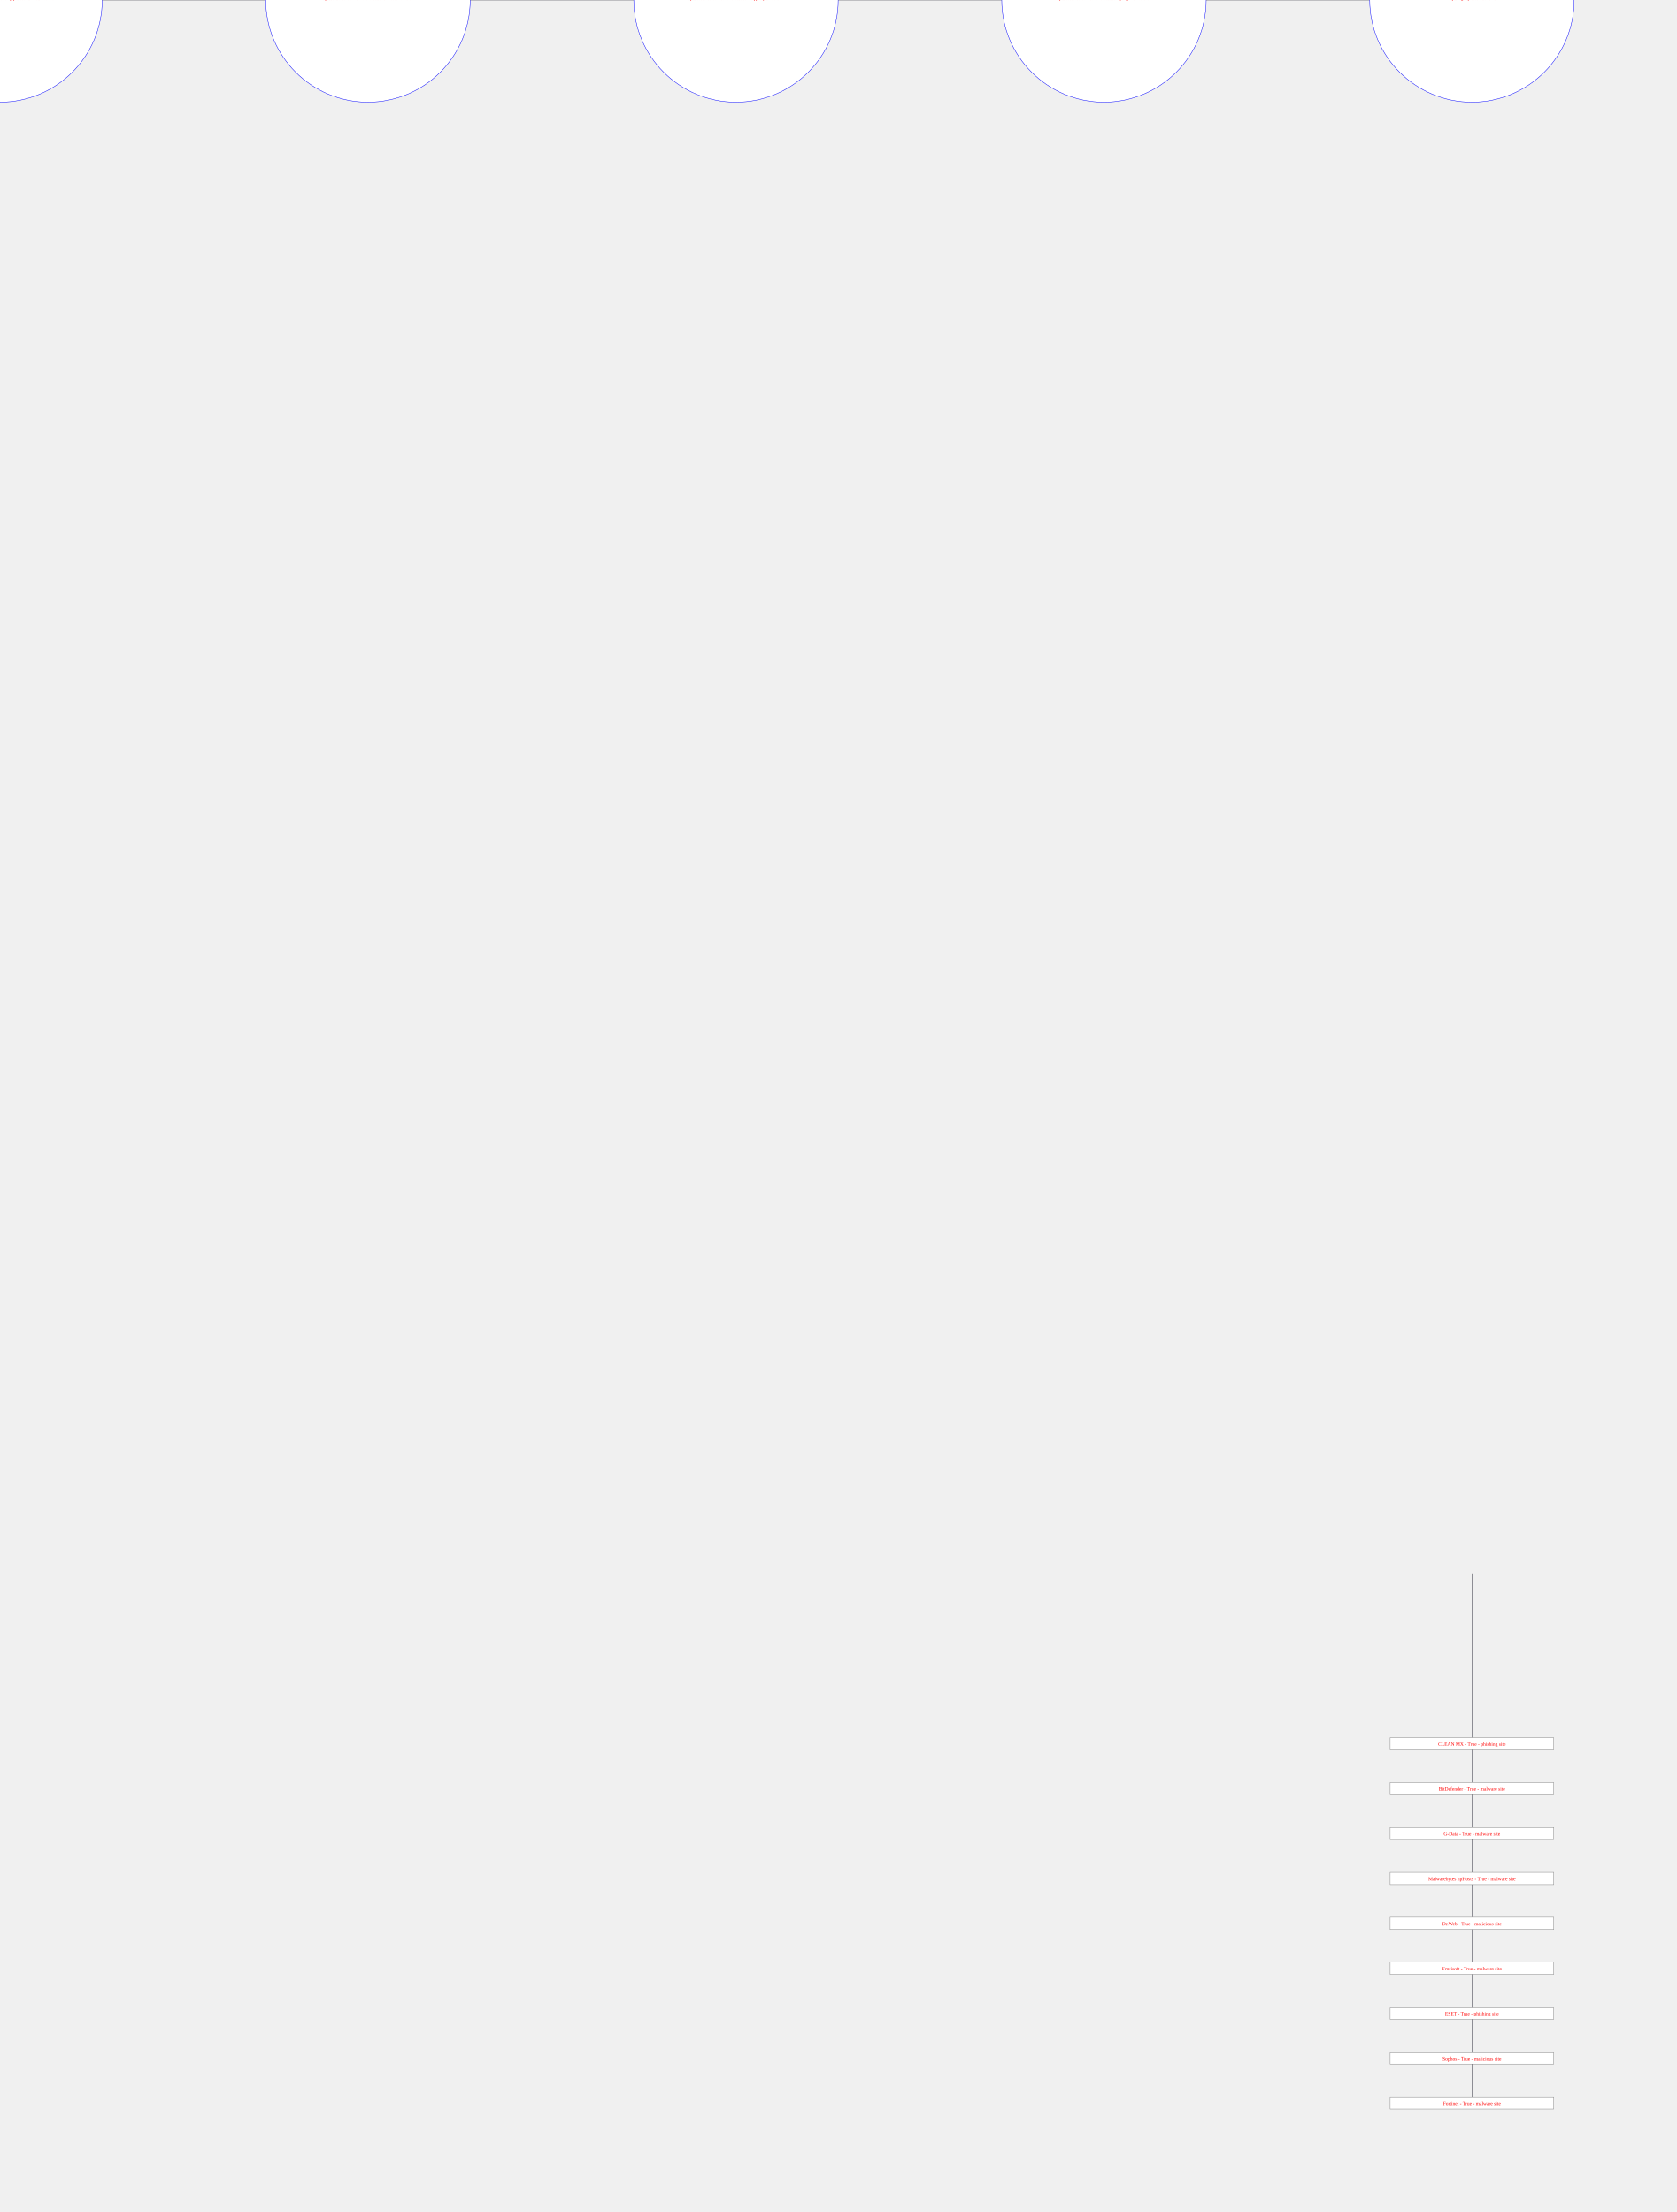
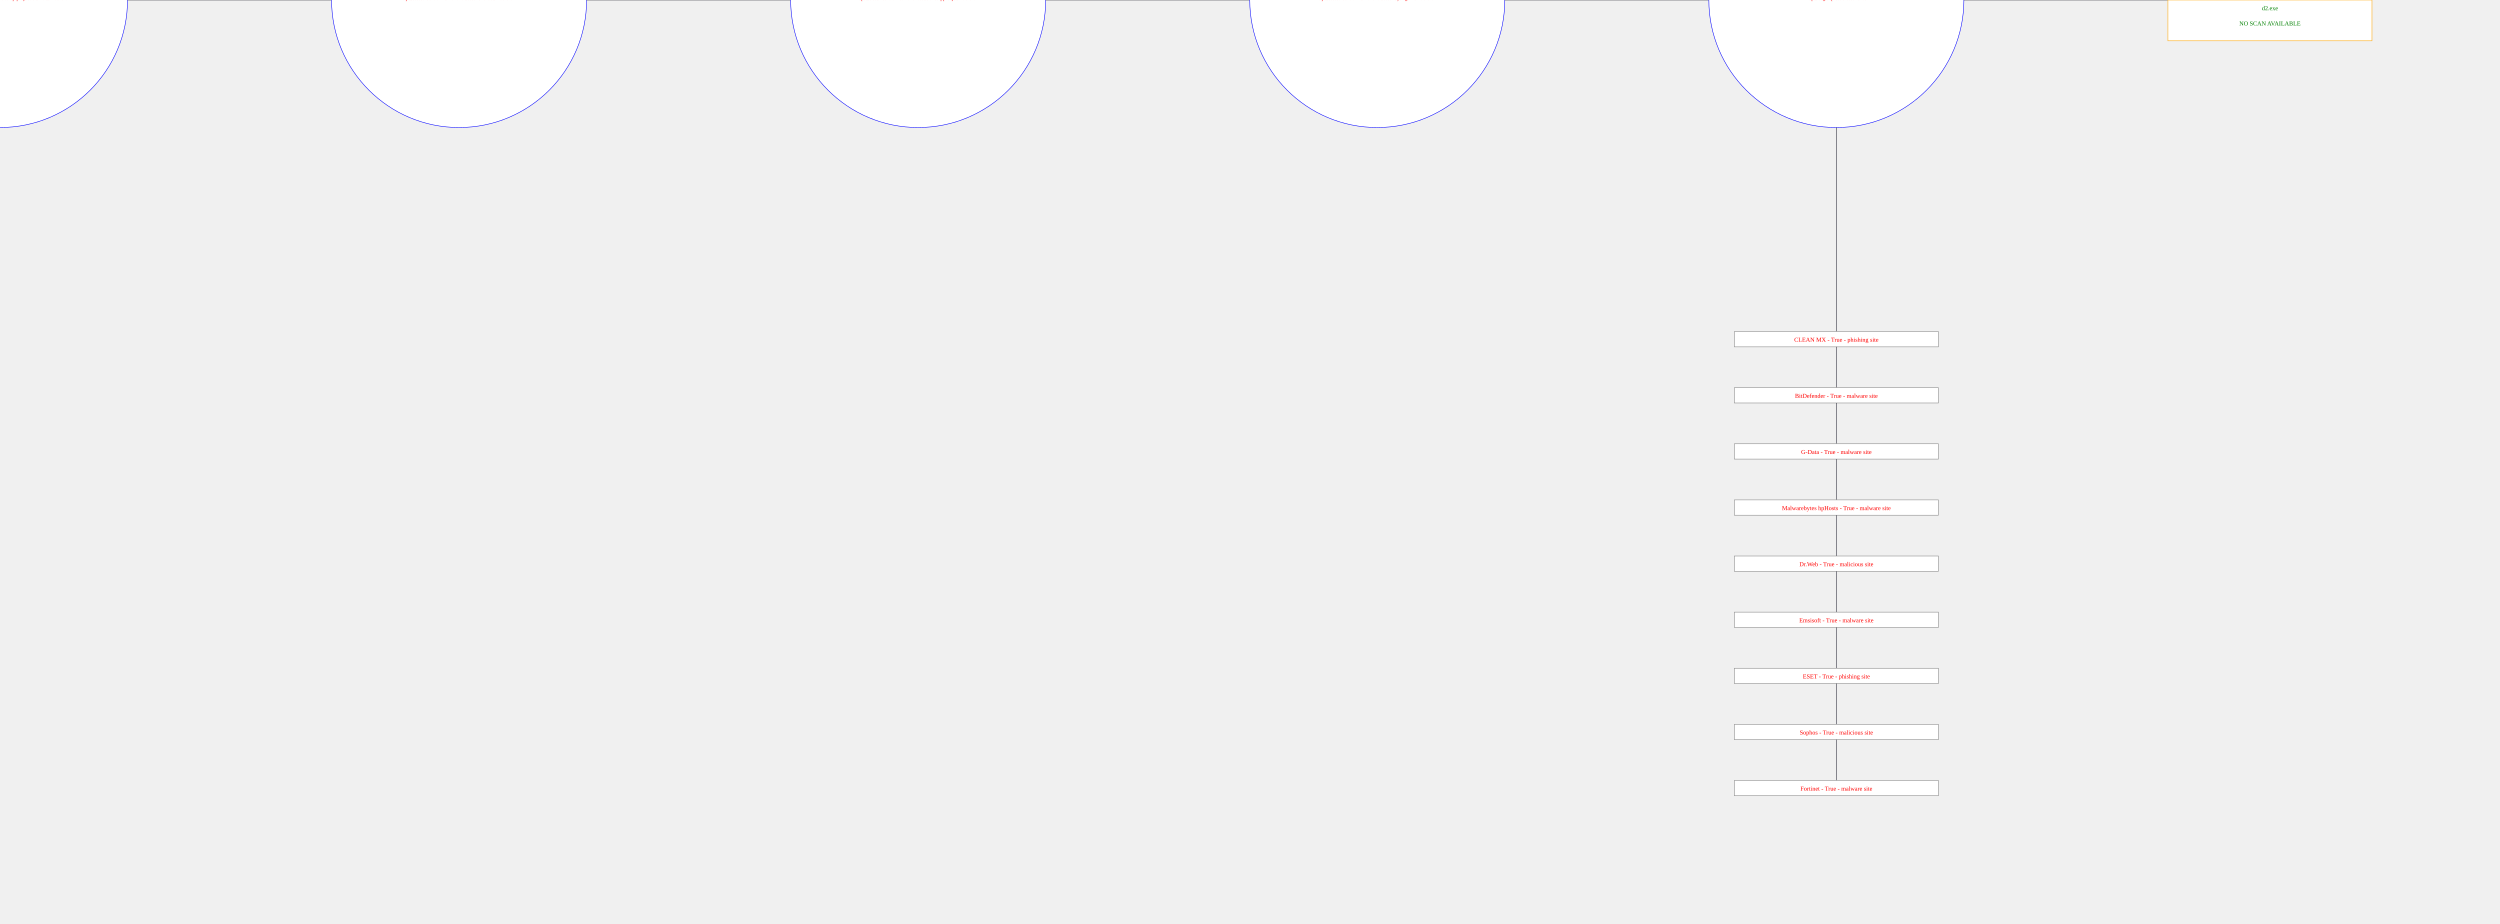
<svg xmlns="http://www.w3.org/2000/svg" baseProfile="tiny" height="100%" version="1.2" width="100%">
  <defs />
  <circle cx="0" cy="0" fill="white" r="250" stroke="blue" />
  <text fill="red" font-size="10" text-anchor="middle" x="0" y="0">https://s3.amazonaws.com/aws-website-dpiproject-bwm6w/index.html</text>
  <line stroke="rgb(10%,10%,16%)" x1="250" x2="650" y1="0" y2="0" />
  <circle cx="900" cy="0" fill="white" r="250" stroke="blue" />
  <text fill="red" font-size="10" text-anchor="middle" x="900" y="0">https://s3.ca-central-1.amazonaws.com/reneee/index.html</text>
  <line stroke="rgb(10%,10%,16%)" x1="1150" x2="1550" y1="0" y2="0" />
  <circle cx="1800" cy="0" fill="white" r="250" stroke="blue" />
  <text fill="red" font-size="10" text-anchor="middle" x="1800" y="0">https://s3.ca-central-1.amazonaws.com/srpproejct/index.html</text>
  <line stroke="rgb(10%,10%,16%)" x1="2050" x2="2450" y1="0" y2="0" />
  <circle cx="2700" cy="0" fill="white" r="250" stroke="blue" />
  <text fill="red" font-size="10" text-anchor="middle" x="2700" y="0">https://s3.ca-central-1.amazonaws.com/yongkkk/index.html</text>
  <line stroke="rgb(10%,10%,16%)" x1="2950" x2="3350" y1="0" y2="0" />
  <circle cx="3600" cy="0" fill="white" r="250" stroke="blue" />
  <text fill="red" font-size="10" text-anchor="middle" x="3600" y="0">http://eagleepicsocks.com/2d/</text>
-   <line stroke="rgb(10%,10%,16%)" x1="3600" x2="3600" y1="3850" y2="4250" />
-   <rect fill="white" height="30" stroke="grey" width="400" x="3400.0" y="4250" />
-   <text fill="red" text-anchor="middle" x="3600.0" y="4270">CLEAN MX - True - phishing site</text>
-   <line stroke="rgb(10%,10%,16%)" x1="3600" x2="3600" y1="4280" y2="4360" />
-   <rect fill="white" height="30" stroke="grey" width="400" x="3400.0" y="4360" />
-   <text fill="red" text-anchor="middle" x="3600.0" y="4380">BitDefender - True - malware site</text>
-   <line stroke="rgb(10%,10%,16%)" x1="3600" x2="3600" y1="4390" y2="4470" />
-   <rect fill="white" height="30" stroke="grey" width="400" x="3400.0" y="4470" />
-   <text fill="red" text-anchor="middle" x="3600.0" y="4490">G-Data - True - malware site</text>
-   <line stroke="rgb(10%,10%,16%)" x1="3600" x2="3600" y1="4500" y2="4580" />
-   <rect fill="white" height="30" stroke="grey" width="400" x="3400.0" y="4580" />
-   <text fill="red" text-anchor="middle" x="3600.0" y="4600">Malwarebytes hpHosts - True - malware site</text>
-   <line stroke="rgb(10%,10%,16%)" x1="3600" x2="3600" y1="4610" y2="4690" />
-   <rect fill="white" height="30" stroke="grey" width="400" x="3400.0" y="4690" />
-   <text fill="red" text-anchor="middle" x="3600.0" y="4710">Dr.Web - True - malicious site</text>
-   <line stroke="rgb(10%,10%,16%)" x1="3600" x2="3600" y1="4720" y2="4800" />
-   <rect fill="white" height="30" stroke="grey" width="400" x="3400.0" y="4800" />
-   <text fill="red" text-anchor="middle" x="3600.0" y="4820">Emsisoft - True - malware site</text>
-   <line stroke="rgb(10%,10%,16%)" x1="3600" x2="3600" y1="4830" y2="4910" />
-   <rect fill="white" height="30" stroke="grey" width="400" x="3400.0" y="4910" />
-   <text fill="red" text-anchor="middle" x="3600.0" y="4930">ESET - True - phishing site</text>
-   <line stroke="rgb(10%,10%,16%)" x1="3600" x2="3600" y1="4940" y2="5020" />
-   <rect fill="white" height="30" stroke="grey" width="400" x="3400.0" y="5020" />
-   <text fill="red" text-anchor="middle" x="3600.0" y="5040">Sophos - True - malicious site</text>
-   <line stroke="rgb(10%,10%,16%)" x1="3600" x2="3600" y1="5050" y2="5130" />
-   <rect fill="white" height="30" stroke="grey" width="400" x="3400.0" y="5130" />
-   <text fill="red" text-anchor="middle" x="3600.0" y="5150">Fortinet - True - malware site</text>
+   <line stroke="rgb(10%,10%,16%)" x1="3600" x2="3600" y1="250" y2="650" />
+   <rect fill="white" height="30" stroke="grey" width="400" x="3400.0" y="650" />
+   <text fill="red" text-anchor="middle" x="3600.0" y="670">CLEAN MX - True - phishing site</text>
+   <line stroke="rgb(10%,10%,16%)" x1="3600" x2="3600" y1="680" y2="760" />
+   <rect fill="white" height="30" stroke="grey" width="400" x="3400.0" y="760" />
+   <text fill="red" text-anchor="middle" x="3600.0" y="780">BitDefender - True - malware site</text>
+   <line stroke="rgb(10%,10%,16%)" x1="3600" x2="3600" y1="790" y2="870" />
+   <rect fill="white" height="30" stroke="grey" width="400" x="3400.0" y="870" />
+   <text fill="red" text-anchor="middle" x="3600.0" y="890">G-Data - True - malware site</text>
+   <line stroke="rgb(10%,10%,16%)" x1="3600" x2="3600" y1="900" y2="980" />
+   <rect fill="white" height="30" stroke="grey" width="400" x="3400.0" y="980" />
+   <text fill="red" text-anchor="middle" x="3600.0" y="1000">Malwarebytes hpHosts - True - malware site</text>
+   <line stroke="rgb(10%,10%,16%)" x1="3600" x2="3600" y1="1010" y2="1090" />
+   <rect fill="white" height="30" stroke="grey" width="400" x="3400.0" y="1090" />
+   <text fill="red" text-anchor="middle" x="3600.0" y="1110">Dr.Web - True - malicious site</text>
+   <line stroke="rgb(10%,10%,16%)" x1="3600" x2="3600" y1="1120" y2="1200" />
+   <rect fill="white" height="30" stroke="grey" width="400" x="3400.0" y="1200" />
+   <text fill="red" text-anchor="middle" x="3600.0" y="1220">Emsisoft - True - malware site</text>
+   <line stroke="rgb(10%,10%,16%)" x1="3600" x2="3600" y1="1230" y2="1310" />
+   <rect fill="white" height="30" stroke="grey" width="400" x="3400.0" y="1310" />
+   <text fill="red" text-anchor="middle" x="3600.0" y="1330">ESET - True - phishing site</text>
+   <line stroke="rgb(10%,10%,16%)" x1="3600" x2="3600" y1="1340" y2="1420" />
+   <rect fill="white" height="30" stroke="grey" width="400" x="3400.0" y="1420" />
+   <text fill="red" text-anchor="middle" x="3600.0" y="1440">Sophos - True - malicious site</text>
+   <line stroke="rgb(10%,10%,16%)" x1="3600" x2="3600" y1="1450" y2="1530" />
+   <rect fill="white" height="30" stroke="grey" width="400" x="3400.0" y="1530" />
+   <text fill="red" text-anchor="middle" x="3600.0" y="1550">Fortinet - True - malware site</text>
+   <line stroke="rgb(10%,10%,16%)" x1="3850" x2="4250" y1="0" y2="0" />
+   <rect fill="white" height="80" stroke="orange" width="400" x="4250" y="0" />
+   <text fill="green" text-anchor="middle" x="4450" y="20">d2.exe</text>
+   <text fill="green" text-anchor="middle" x="4450" y="50">NO SCAN AVAILABLE</text>
</svg>
